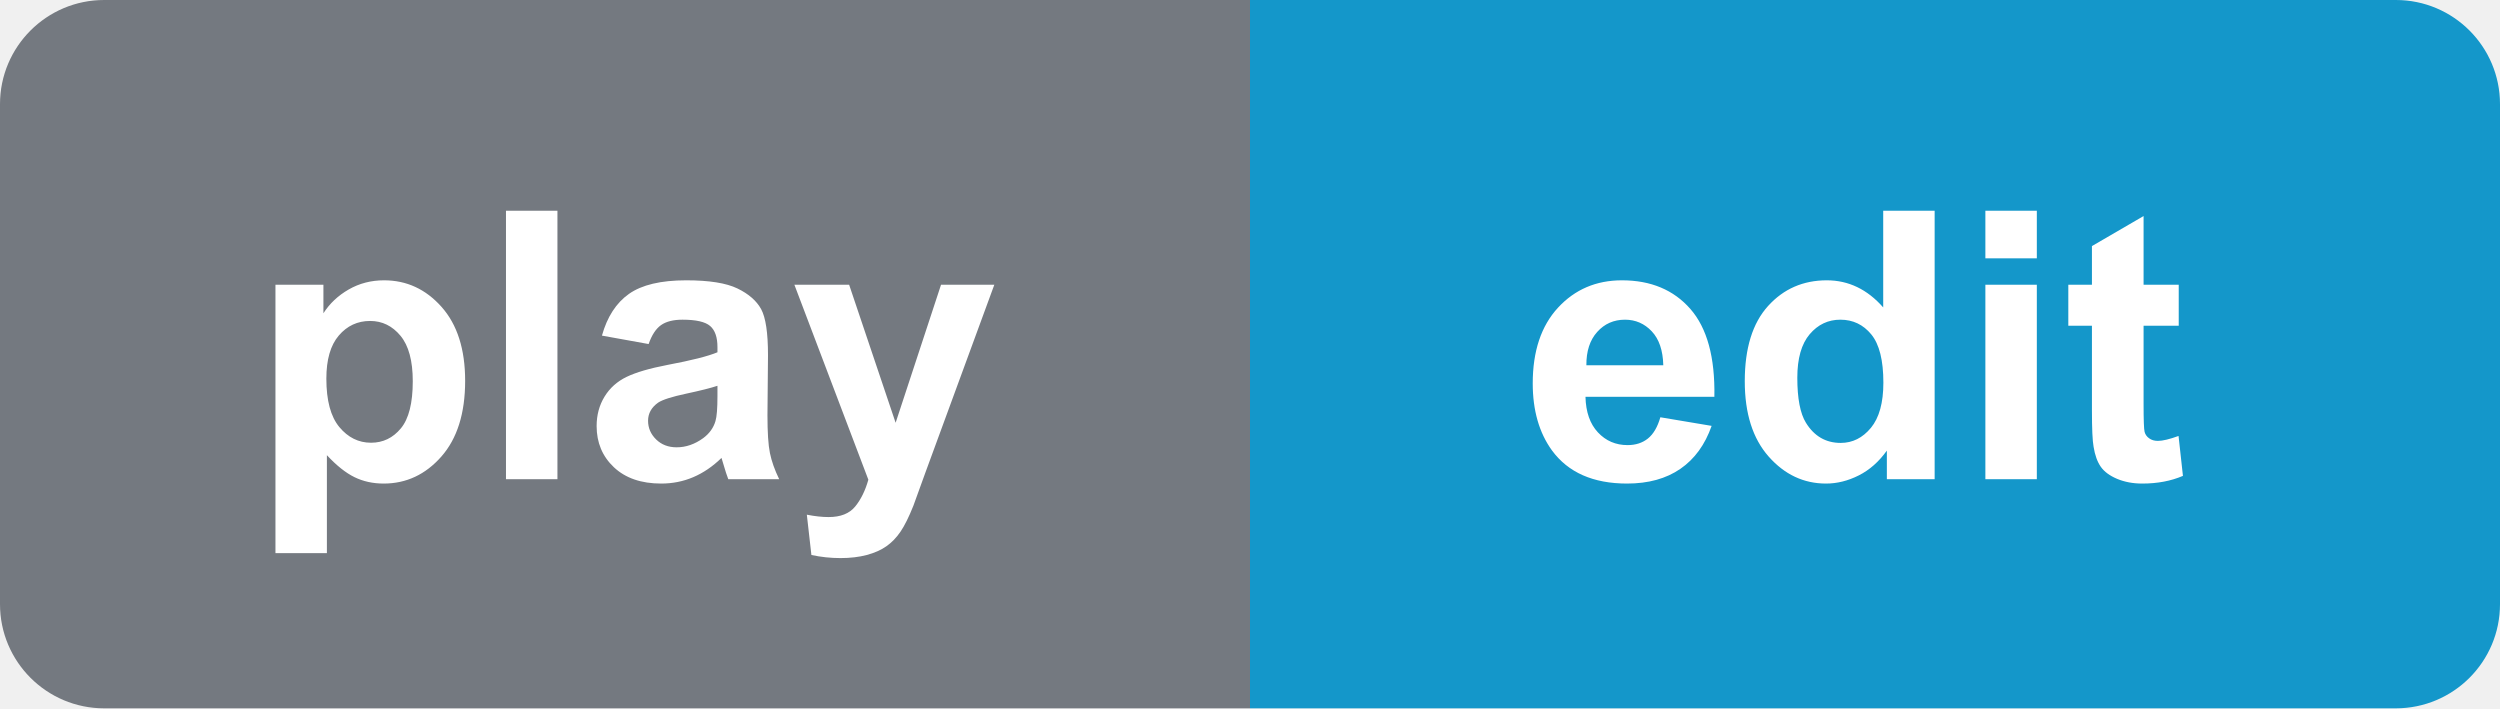
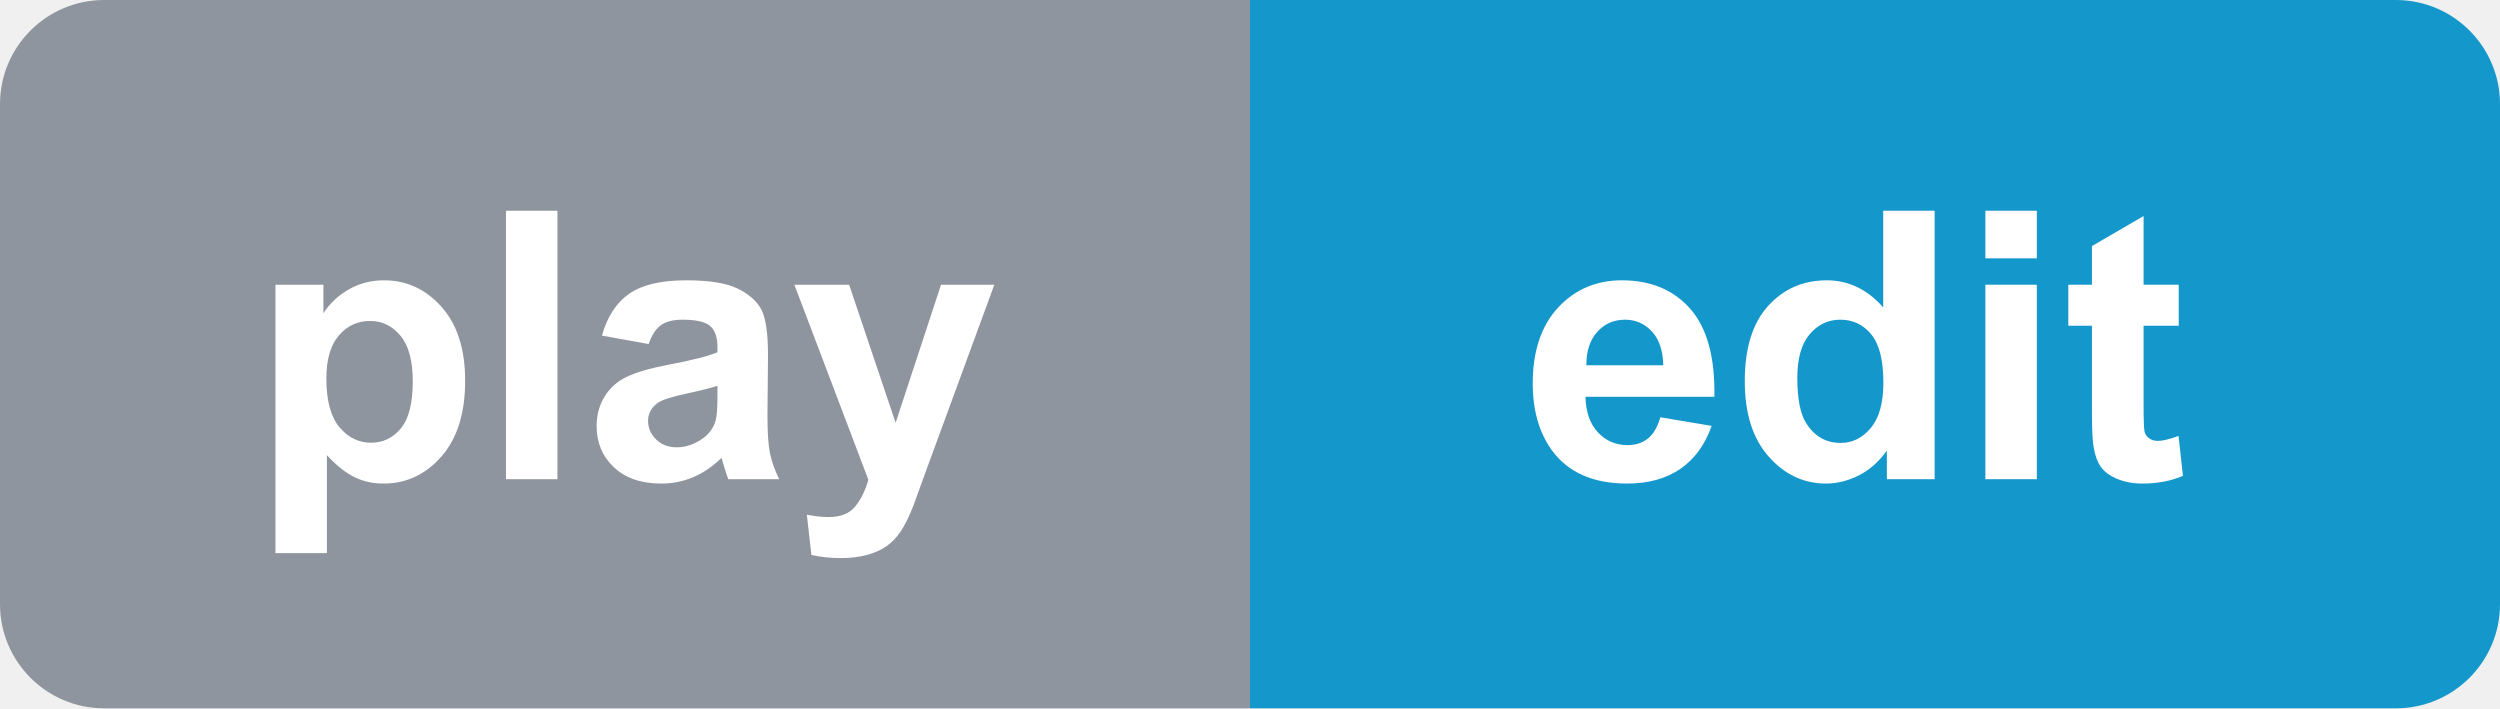
<svg xmlns="http://www.w3.org/2000/svg" width="120px" height="34px" viewBox="0 0 120 34" version="1.1">
  <g stroke="none" stroke-width="1" fill="none" fill-rule="evenodd">
    <path fill="#1497CA" d="M60,0 L115,0 C117.761,0 120,2.239 120,5 L120,29 C120,31.761 117.761,34 115,34 L60,34 L60,0 Z" />
-     <path fill="#747980" d="M60,0 L5,0 C2.239,0 0,2.239 0,5 L0,29 C0,31.761 2.239,34 5,34 L60,34 L60,0 Z" />
+     <path fill="#8E959E" d="M60,0 L5,0 C2.239,0 0,2.239 0,5 L0,29 C0,31.761 2.239,34 5,34 L60,34 L60,0 Z" />
    <path fill="#FFFFFF" fill-rule="nonzero" d="M79.697,20.029 L82.158,20.442 C81.842,21.345 81.342,22.032 80.66,22.503 C79.977,22.975 79.123,23.211 78.098,23.211 C76.475,23.211 75.273,22.681 74.494,21.62 C73.879,20.771 73.571,19.698 73.571,18.403 C73.571,16.856 73.976,15.645 74.784,14.769 C75.593,13.893 76.615,13.455 77.852,13.455 C79.24,13.455 80.336,13.914 81.139,14.831 C81.941,15.748 82.325,17.152 82.29,19.045 L76.103,19.045 C76.12,19.777 76.319,20.347 76.7,20.754 C77.081,21.162 77.556,21.365 78.124,21.365 C78.511,21.365 78.836,21.26 79.1,21.049 C79.363,20.838 79.562,20.498 79.697,20.029 Z M79.838,17.533 C79.82,16.818 79.636,16.275 79.284,15.903 C78.933,15.531 78.505,15.345 78.001,15.345 C77.462,15.345 77.017,15.541 76.665,15.934 C76.313,16.326 76.141,16.859 76.146,17.533 L79.838,17.533 Z M92.863,23 L90.569,23 L90.569,21.629 C90.188,22.162 89.739,22.559 89.22,22.82 C88.702,23.081 88.179,23.211 87.651,23.211 C86.579,23.211 85.661,22.779 84.896,21.915 C84.131,21.05 83.749,19.845 83.749,18.298 C83.749,16.716 84.121,15.513 84.865,14.69 C85.609,13.867 86.55,13.455 87.687,13.455 C88.729,13.455 89.632,13.889 90.394,14.756 L90.394,10.115 L92.863,10.115 L92.863,23 Z M86.271,18.131 C86.271,19.127 86.409,19.848 86.685,20.293 C87.083,20.938 87.64,21.26 88.354,21.26 C88.923,21.26 89.406,21.018 89.805,20.535 C90.203,20.051 90.402,19.329 90.402,18.368 C90.402,17.296 90.209,16.524 89.822,16.052 C89.436,15.581 88.94,15.345 88.337,15.345 C87.751,15.345 87.26,15.578 86.865,16.043 C86.469,16.509 86.271,17.205 86.271,18.131 Z M95.298,12.4 L95.298,10.115 L97.768,10.115 L97.768,12.4 L95.298,12.4 Z M95.298,23 L95.298,13.666 L97.768,13.666 L97.768,23 L95.298,23 Z M104.579,13.666 L104.579,15.635 L102.892,15.635 L102.892,19.396 C102.892,20.158 102.908,20.602 102.94,20.728 C102.972,20.854 103.045,20.958 103.16,21.04 C103.274,21.122 103.413,21.163 103.577,21.163 C103.806,21.163 104.137,21.084 104.57,20.926 L104.781,22.842 C104.207,23.088 103.557,23.211 102.83,23.211 C102.385,23.211 101.983,23.136 101.626,22.987 C101.269,22.837 101.006,22.644 100.839,22.407 C100.672,22.169 100.557,21.849 100.492,21.444 C100.439,21.157 100.413,20.577 100.413,19.704 L100.413,15.635 L99.279,15.635 L99.279,13.666 L100.413,13.666 L100.413,11.812 L102.892,10.37 L102.892,13.666 L104.579,13.666 Z" />
    <path fill="#FFFFFF" fill-rule="nonzero" d="M13.222,13.666 L15.524,13.666 L15.524,15.037 C15.823,14.568 16.228,14.188 16.737,13.895 C17.247,13.602 17.812,13.455 18.434,13.455 C19.518,13.455 20.437,13.88 21.193,14.729 C21.949,15.579 22.327,16.763 22.327,18.28 C22.327,19.839 21.946,21.05 21.185,21.915 C20.423,22.779 19.5,23.211 18.416,23.211 C17.9,23.211 17.433,23.108 17.014,22.903 C16.595,22.698 16.154,22.347 15.691,21.849 L15.691,26.551 L13.222,26.551 L13.222,13.666 Z M15.665,18.175 C15.665,19.224 15.873,19.999 16.289,20.5 C16.705,21 17.212,21.251 17.81,21.251 C18.384,21.251 18.861,21.021 19.242,20.561 C19.623,20.101 19.813,19.347 19.813,18.298 C19.813,17.319 19.617,16.593 19.225,16.118 C18.832,15.644 18.346,15.406 17.766,15.406 C17.162,15.406 16.661,15.639 16.263,16.105 C15.864,16.571 15.665,17.261 15.665,18.175 Z M24.287,23 L24.287,10.115 L26.757,10.115 L26.757,23 L24.287,23 Z M31.134,16.514 L28.893,16.109 C29.145,15.207 29.578,14.539 30.193,14.105 C30.809,13.672 31.723,13.455 32.936,13.455 C34.037,13.455 34.857,13.585 35.396,13.846 C35.936,14.107 36.315,14.438 36.535,14.839 C36.754,15.241 36.864,15.978 36.864,17.05 L36.838,19.933 C36.838,20.753 36.877,21.358 36.957,21.748 C37.036,22.137 37.184,22.555 37.4,23 L34.957,23 C34.893,22.836 34.813,22.593 34.72,22.271 C34.679,22.124 34.649,22.027 34.632,21.98 C34.21,22.391 33.759,22.698 33.278,22.903 C32.798,23.108 32.285,23.211 31.74,23.211 C30.779,23.211 30.022,22.95 29.468,22.429 C28.915,21.907 28.638,21.248 28.638,20.451 C28.638,19.924 28.764,19.454 29.016,19.041 C29.268,18.627 29.621,18.311 30.075,18.091 C30.529,17.872 31.184,17.68 32.039,17.516 C33.193,17.299 33.993,17.097 34.438,16.909 L34.438,16.663 C34.438,16.188 34.321,15.85 34.087,15.648 C33.853,15.446 33.41,15.345 32.76,15.345 C32.32,15.345 31.978,15.431 31.731,15.604 C31.485,15.777 31.286,16.08 31.134,16.514 Z M34.438,18.518 C34.122,18.623 33.621,18.749 32.936,18.896 C32.25,19.042 31.802,19.186 31.591,19.326 C31.269,19.555 31.107,19.845 31.107,20.196 C31.107,20.542 31.236,20.841 31.494,21.093 C31.752,21.345 32.08,21.471 32.479,21.471 C32.924,21.471 33.349,21.324 33.753,21.031 C34.052,20.809 34.248,20.536 34.342,20.214 C34.406,20.003 34.438,19.602 34.438,19.01 L34.438,18.518 Z M38.13,13.666 L40.758,13.666 L42.99,20.293 L45.17,13.666 L47.728,13.666 L44.432,22.648 L43.843,24.274 C43.626,24.819 43.419,25.235 43.223,25.522 C43.027,25.81 42.801,26.042 42.546,26.221 C42.292,26.4 41.978,26.539 41.606,26.639 C41.234,26.738 40.813,26.788 40.345,26.788 C39.87,26.788 39.404,26.738 38.947,26.639 L38.728,24.705 C39.114,24.781 39.463,24.819 39.773,24.819 C40.348,24.819 40.772,24.651 41.048,24.314 C41.323,23.977 41.534,23.548 41.681,23.026 L38.13,13.666 Z" />
  </g>
</svg>
